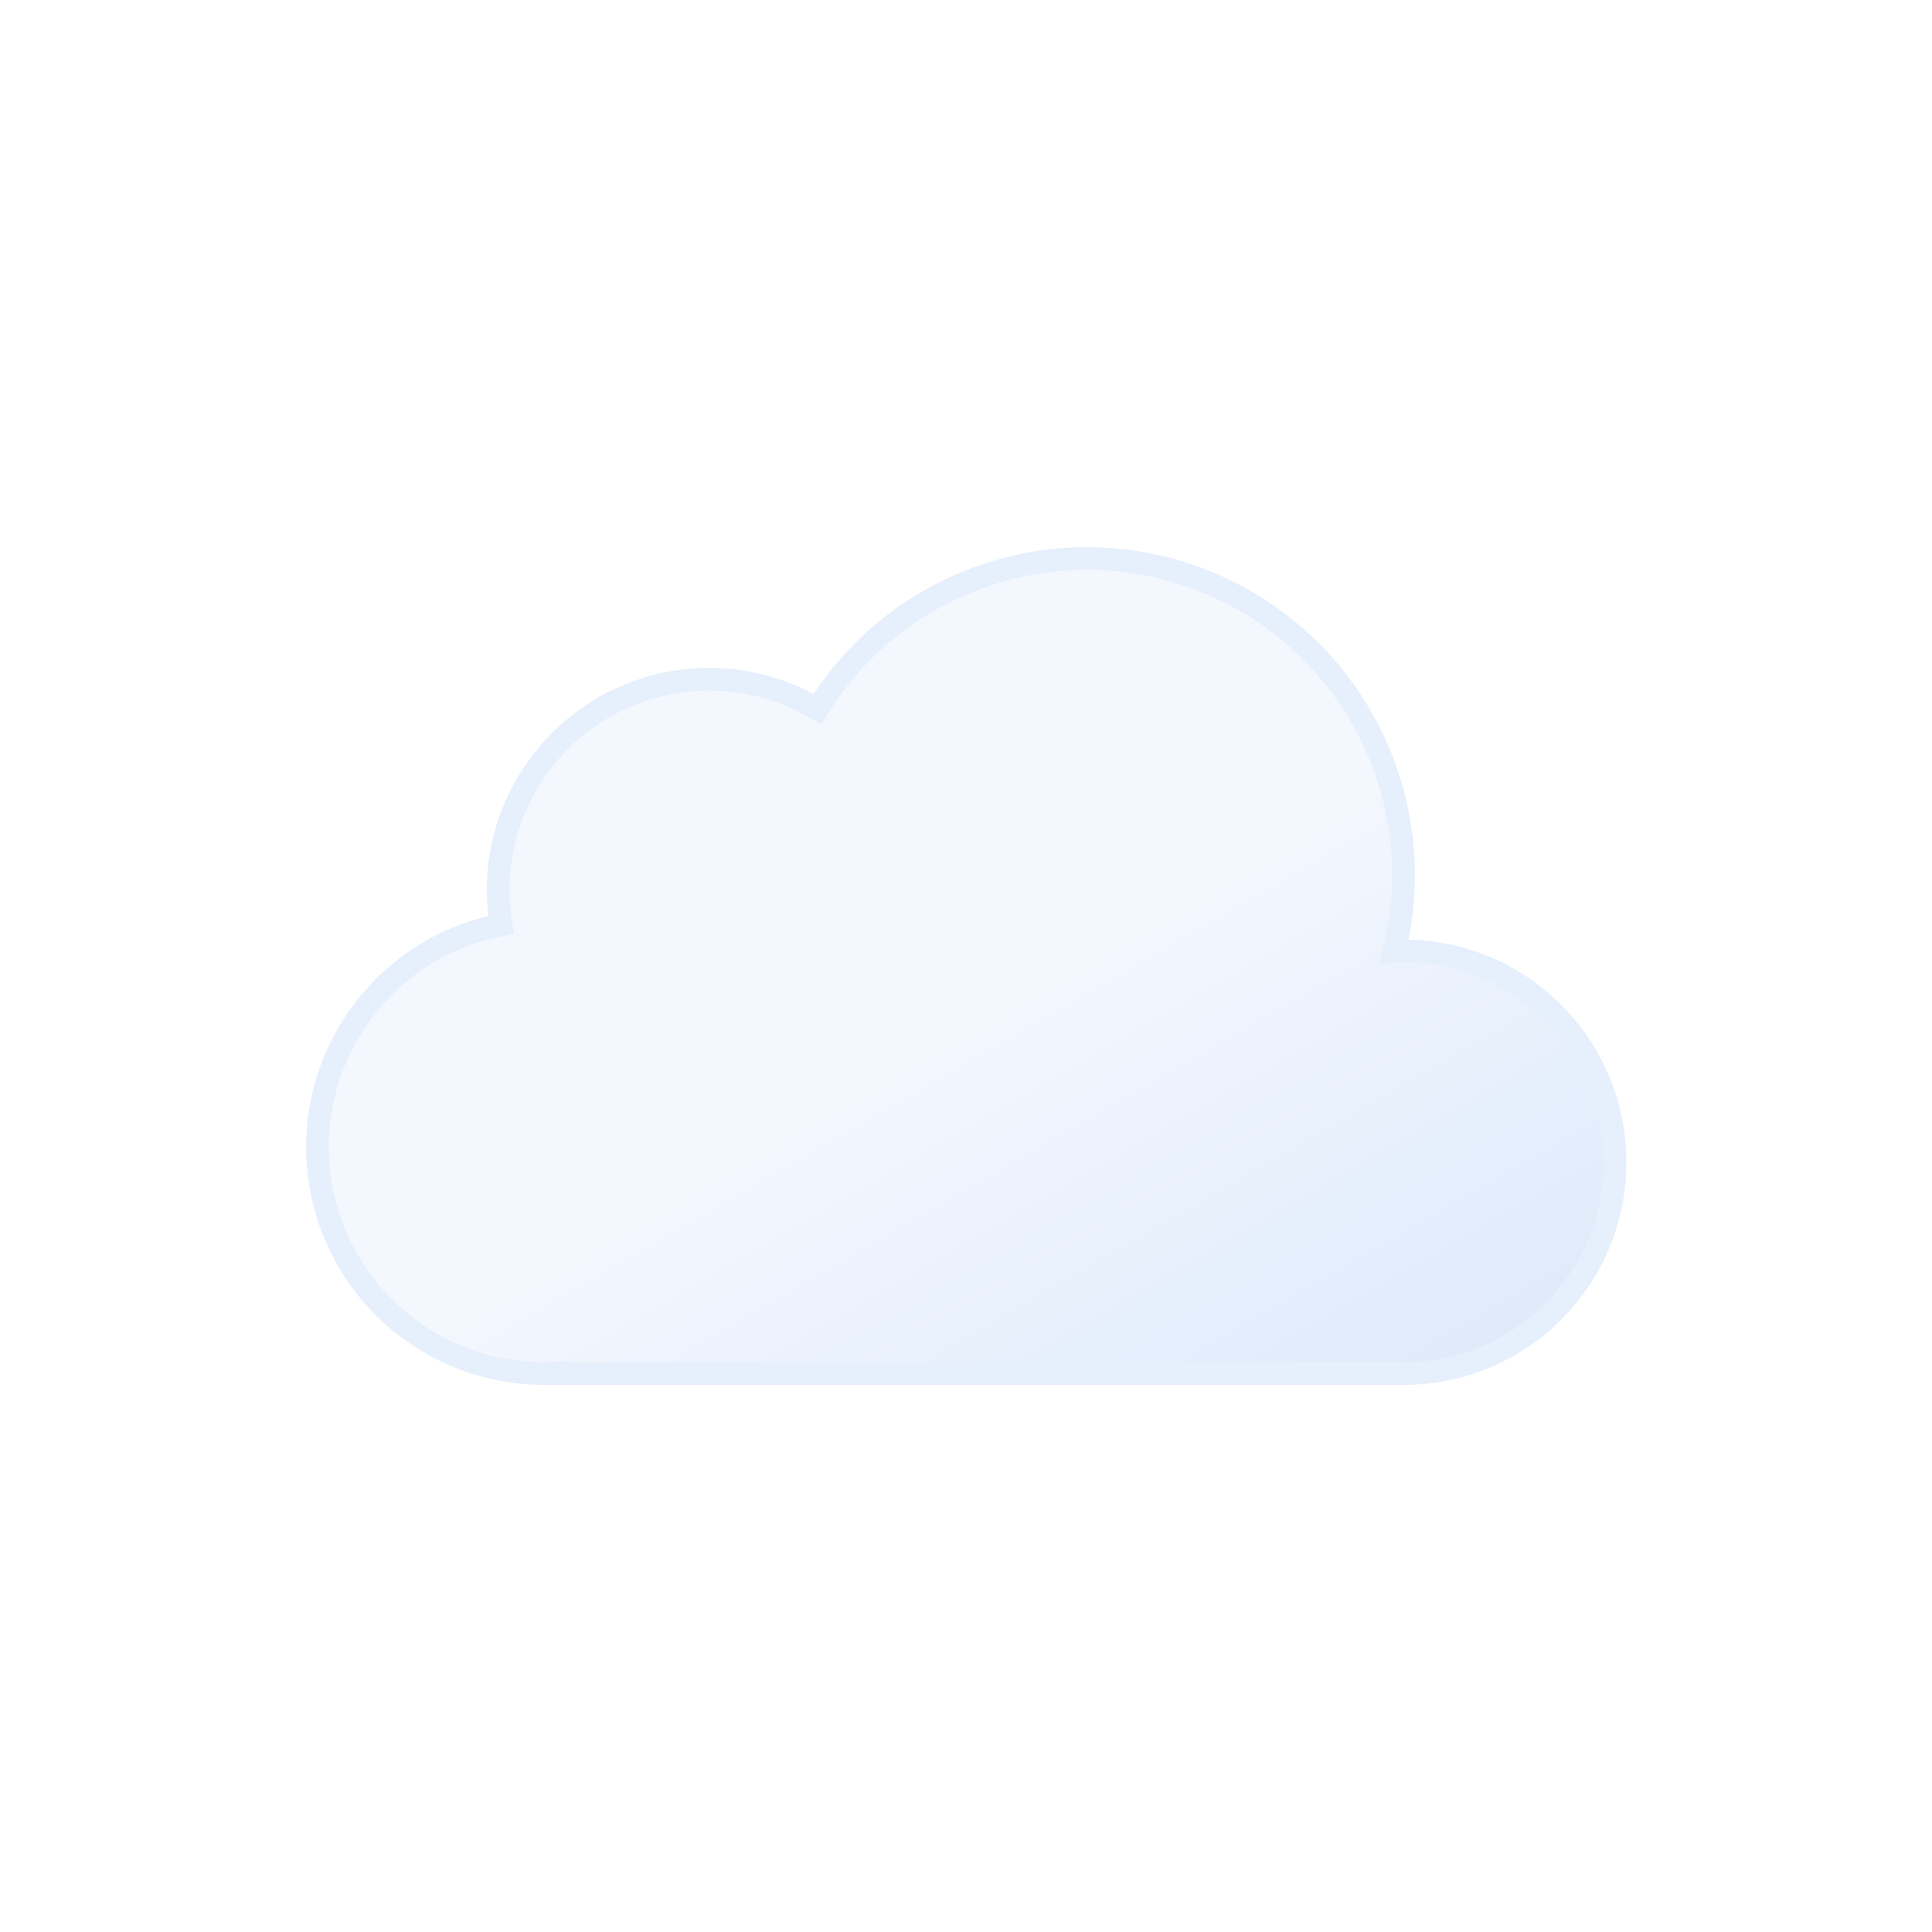
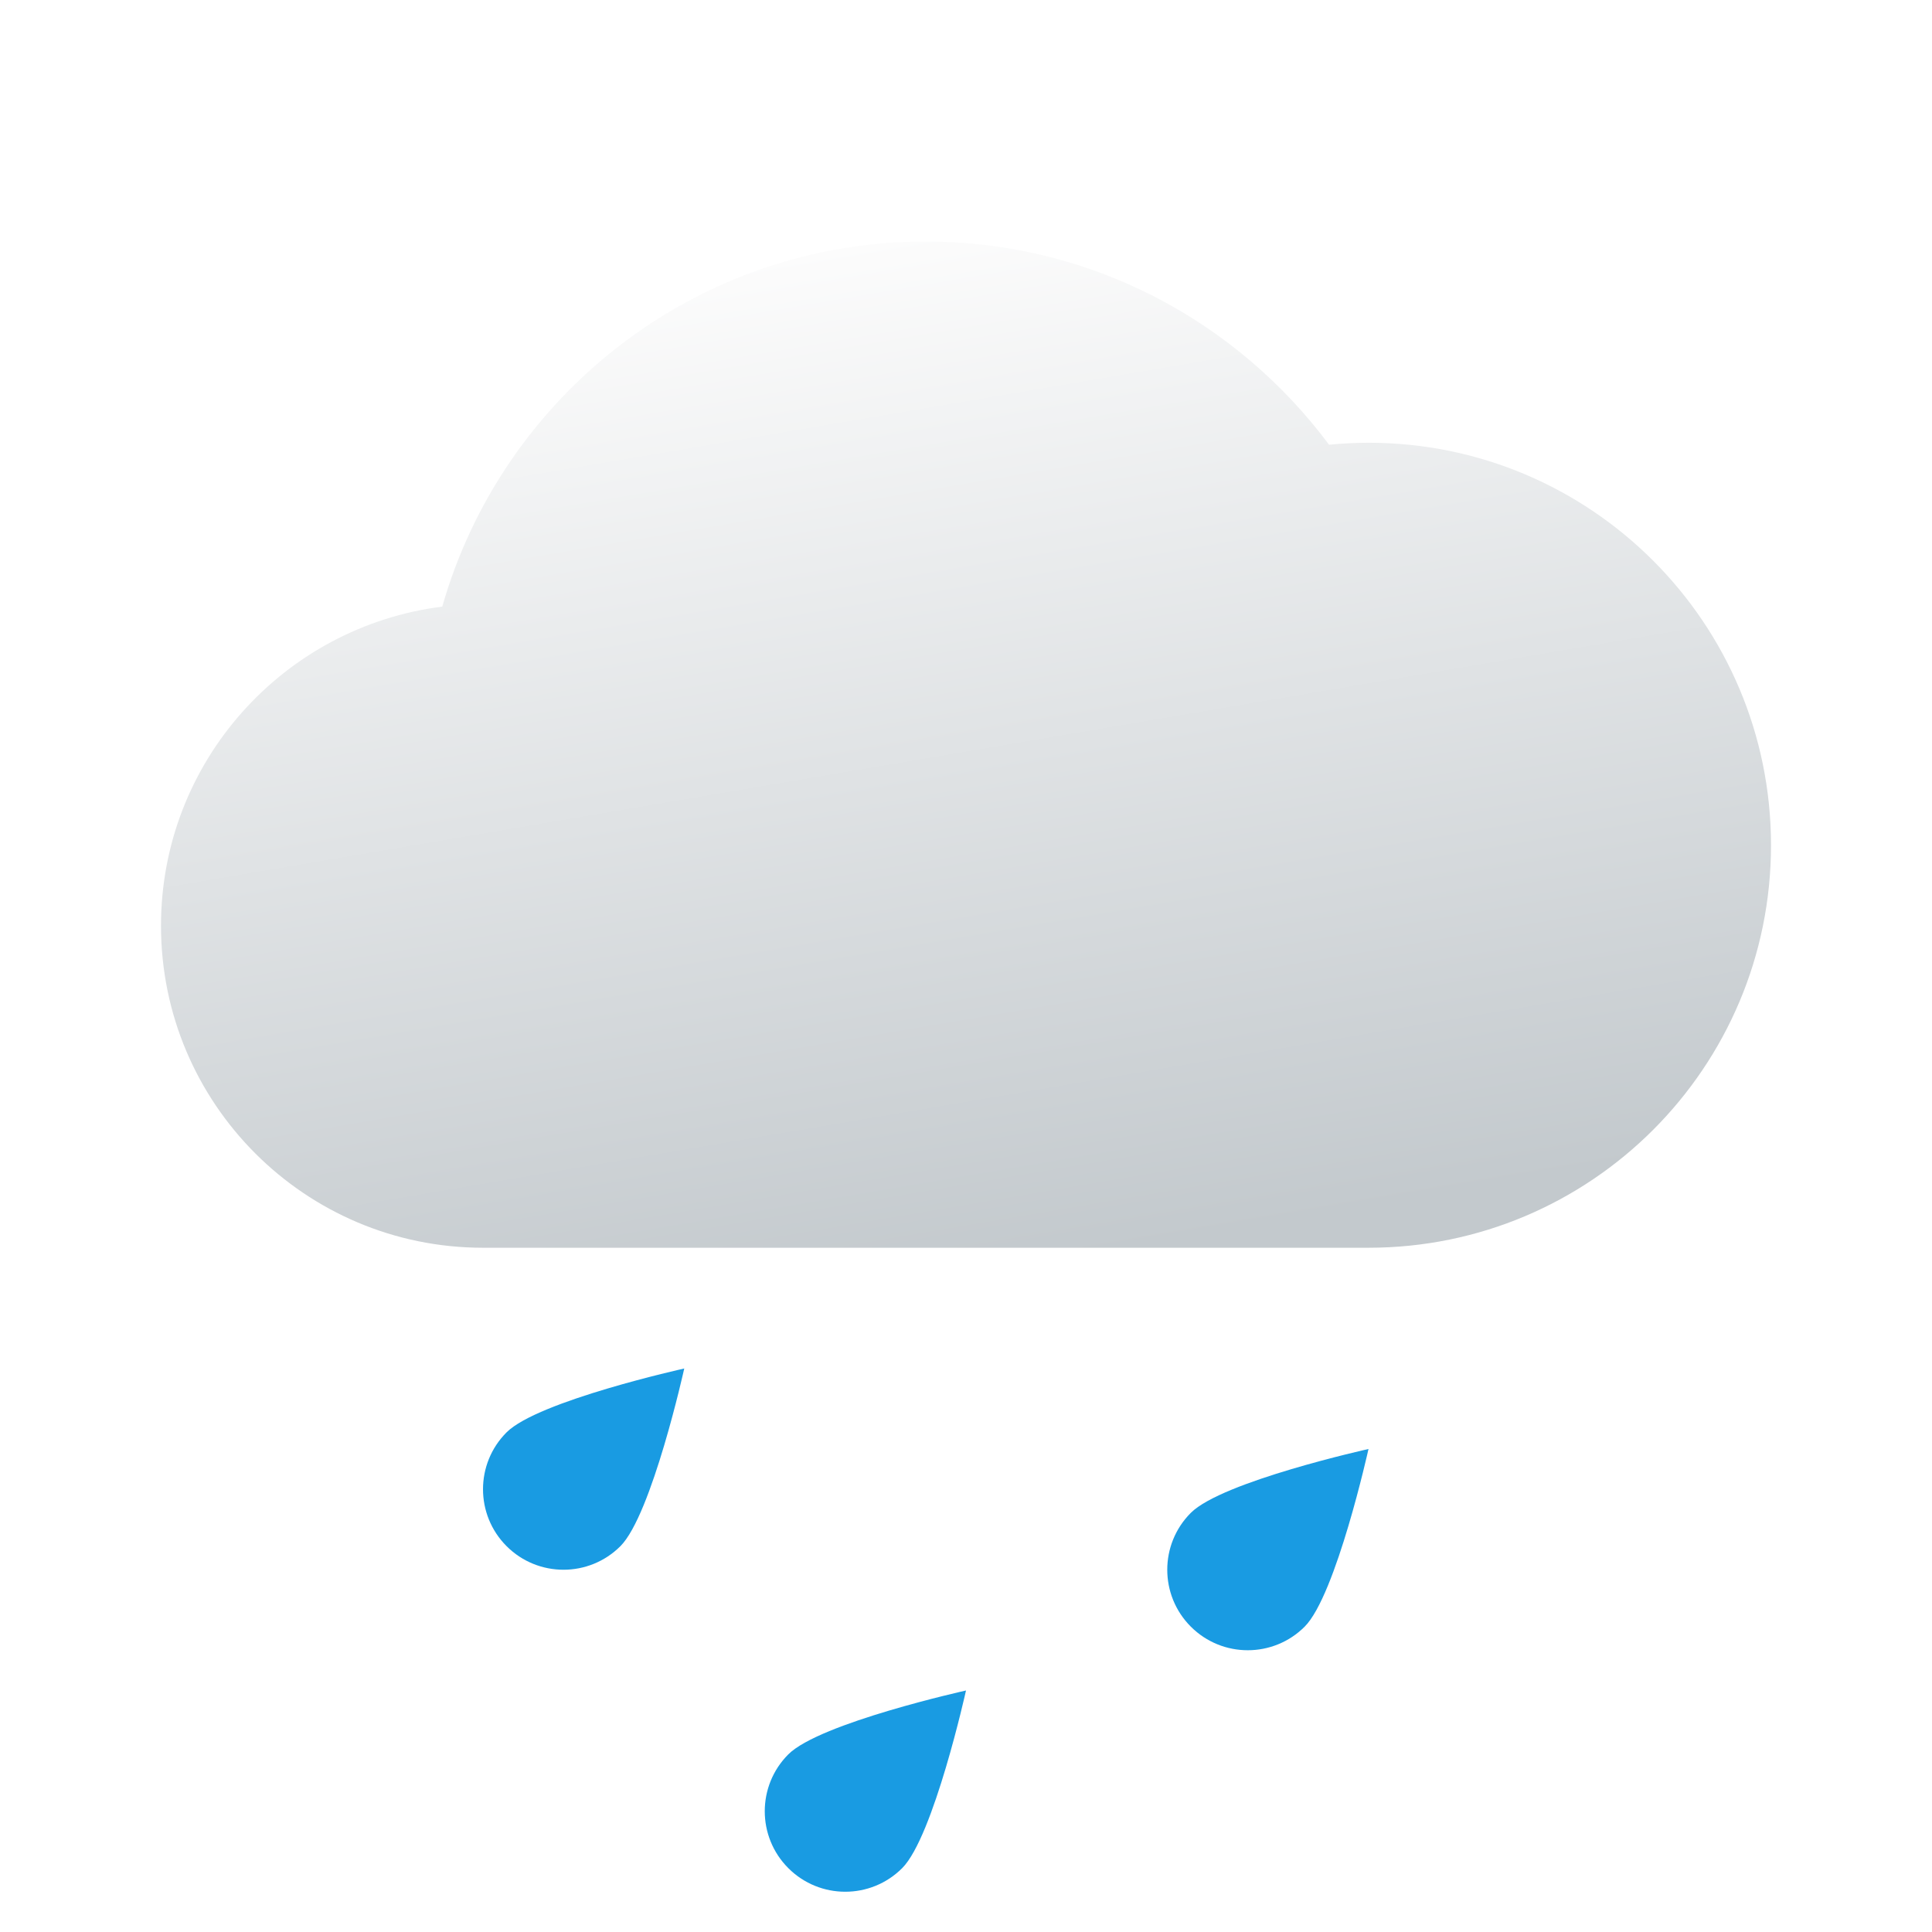
- <svg xmlns="http://www.w3.org/2000/svg" xmlns:xlink="http://www.w3.org/1999/xlink" viewBox="0 0 512 512">
-   <defs>
-     <linearGradient id="b" x1="99.45" y1="30.68" x2="232.64" y2="261.37" gradientUnits="userSpaceOnUse">
-       <stop offset="0" stop-color="#f3f7fe" />
-       <stop offset=".45" stop-color="#f3f7fe" />
-       <stop offset="1" stop-color="#deeafb" />
-     </linearGradient>
-     <linearGradient id="a" x1="1381.32" y1="-1144.67" x2="1399.47" y2="-1097.39" gradientTransform="rotate(-9 8002.567 8233.063)" gradientUnits="userSpaceOnUse">
-       <stop offset="0" stop-color="#0b65ed" />
-       <stop offset=".45" stop-color="#0a5ad4" />
-       <stop offset="1" stop-color="#0950bc" />
-     </linearGradient>
-     <linearGradient id="f" x1="1436.71" y1="-1137" x2="1454.86" y2="-1089.72" gradientTransform="rotate(-9 8009.537 8233.037)" xlink:href="#a" />
-     <linearGradient id="i" x1="1492.12" y1="-1129.34" x2="1510.27" y2="-1082.06" gradientTransform="rotate(-9 8016.566 8233.078)" xlink:href="#a" />
-     <symbol id="l" viewBox="0 0 350 222">
-       <path d="M291 107c-.85 0-1.68.09-2.53.13A83.9 83.9 0 0 0 135.6 42.92 55.91 55.91 0 0 0 51 91a56.6 56.6 0 0 0 .8 9.08A60 60 0 0 0 63 219c1.35 0 2.67-.11 4-.2v.2h224a56 56 0 0 0 0-112Z" stroke="#e6effc" stroke-miterlimit="10" stroke-width="6" fill="url(#b)" />
-     </symbol>
-     <symbol id="m" viewBox="0 0 129 57" overflow="visible">
-       <path d="M8.5 56.5a8 8 0 0 1-8-8v-40a8 8 0 0 1 16 0v40a8 8 0 0 1-8 8Z" stroke="#0a5ad4" stroke-miterlimit="10" fill="url(#a)" opacity="0">
-         <animateTransform id="d" attributeName="transform" additive="sum" type="translate" values="0 -60; 0 60" begin="0s; d.end+.33s" dur=".67s" />
-         <animate id="e" attributeName="opacity" values="0; 1; 0" begin="0s; e.end+.33s" dur=".67s" keyTimes="0; .25; 1" />
-       </path>
-       <path d="M64.5 56.5a8 8 0 0 1-8-8v-40a8 8 0 0 1 16 0v40a8 8 0 0 1-8 8Z" stroke="#0a5ad4" stroke-miterlimit="10" fill="url(#f)" opacity="0">
-         <animateTransform id="g" attributeName="transform" additive="sum" type="translate" values="0 -60; 0 60" begin=".33s; g.end+.33s" dur=".67s" />
-         <animate id="h" attributeName="opacity" values="0; 1; 0" begin=".33s; h.end+.33s" dur=".67s" keyTimes="0; .25; 1" />
-       </path>
-       <path d="M120.5 56.5a8 8 0 0 1-8-8v-40a8 8 0 0 1 16 0v40a8 8 0 0 1-8 8Z" stroke="#0a5ad4" stroke-miterlimit="10" fill="url(#i)" opacity="0">
-         <animateTransform id="j" attributeName="transform" additive="sum" type="translate" values="0 -60; 0 60" begin="-.33s; j.end+.33s" dur=".67s" />
-         <animate id="k" attributeName="opacity" values="0; 1; 0" begin="-.33s; k.end+.33s" dur=".67s" keyTimes="0; .25; 1" />
-       </path>
-     </symbol>
-   </defs>
-   <use width="350" height="222" transform="translate(81 145)" xlink:href="#l" />
-   <use width="129" height="57" transform="translate(191.5 343.5)" xlink:href="#m" />
+ <svg xmlns="http://www.w3.org/2000/svg" width="auto" height="auto" viewBox="0 0 48 48">
+   <linearGradient id="y7r6QEOa60m6zB~6MEX5za" x1="21.313" x2="25.618" y1="6.079" y2="31.448" gradientUnits="userSpaceOnUse">
+     <stop offset="0" stop-color="#fcfcfc" />
+     <stop offset="1" stop-color="#c3c9cd" />
+   </linearGradient>
+   <path fill="url(#y7r6QEOa60m6zB~6MEX5za)" d="M34,11c-0.331,0-0.657,0.018-0.98,0.049C30.741,7.99,27.108,6,23,6c-5.713,0-10.52,3.837-12.012,9.071C7.049,15.569,4,18.925,4,23c0,4.418,3.582,8,8,8c1.818,0,20.107,0,22,0c5.523,0,10-4.477,10-10C44,15.477,39.523,11,34,11z" />
+   <path fill="#199be2" d="M32.414,40.414c-0.781,0.781-2.047,0.781-2.828,0c-0.781-0.781-0.781-2.047,0-2.828C30.367,36.805,34,36,34,36S33.195,39.633,32.414,40.414z" />
+   <path fill="#199be2" d="M15.414,38.414c-0.781,0.781-2.047,0.781-2.828,0c-0.781-0.781-0.781-2.047,0-2.828C13.367,34.805,17,34,17,34S16.195,37.633,15.414,38.414z" />
+   <path fill="#199be2" d="M22.414,46.414c-0.781,0.781-2.047,0.781-2.828,0c-0.781-0.781-0.781-2.047,0-2.828C20.367,42.805,24,42,24,42S23.195,45.633,22.414,46.414z" />
</svg>
